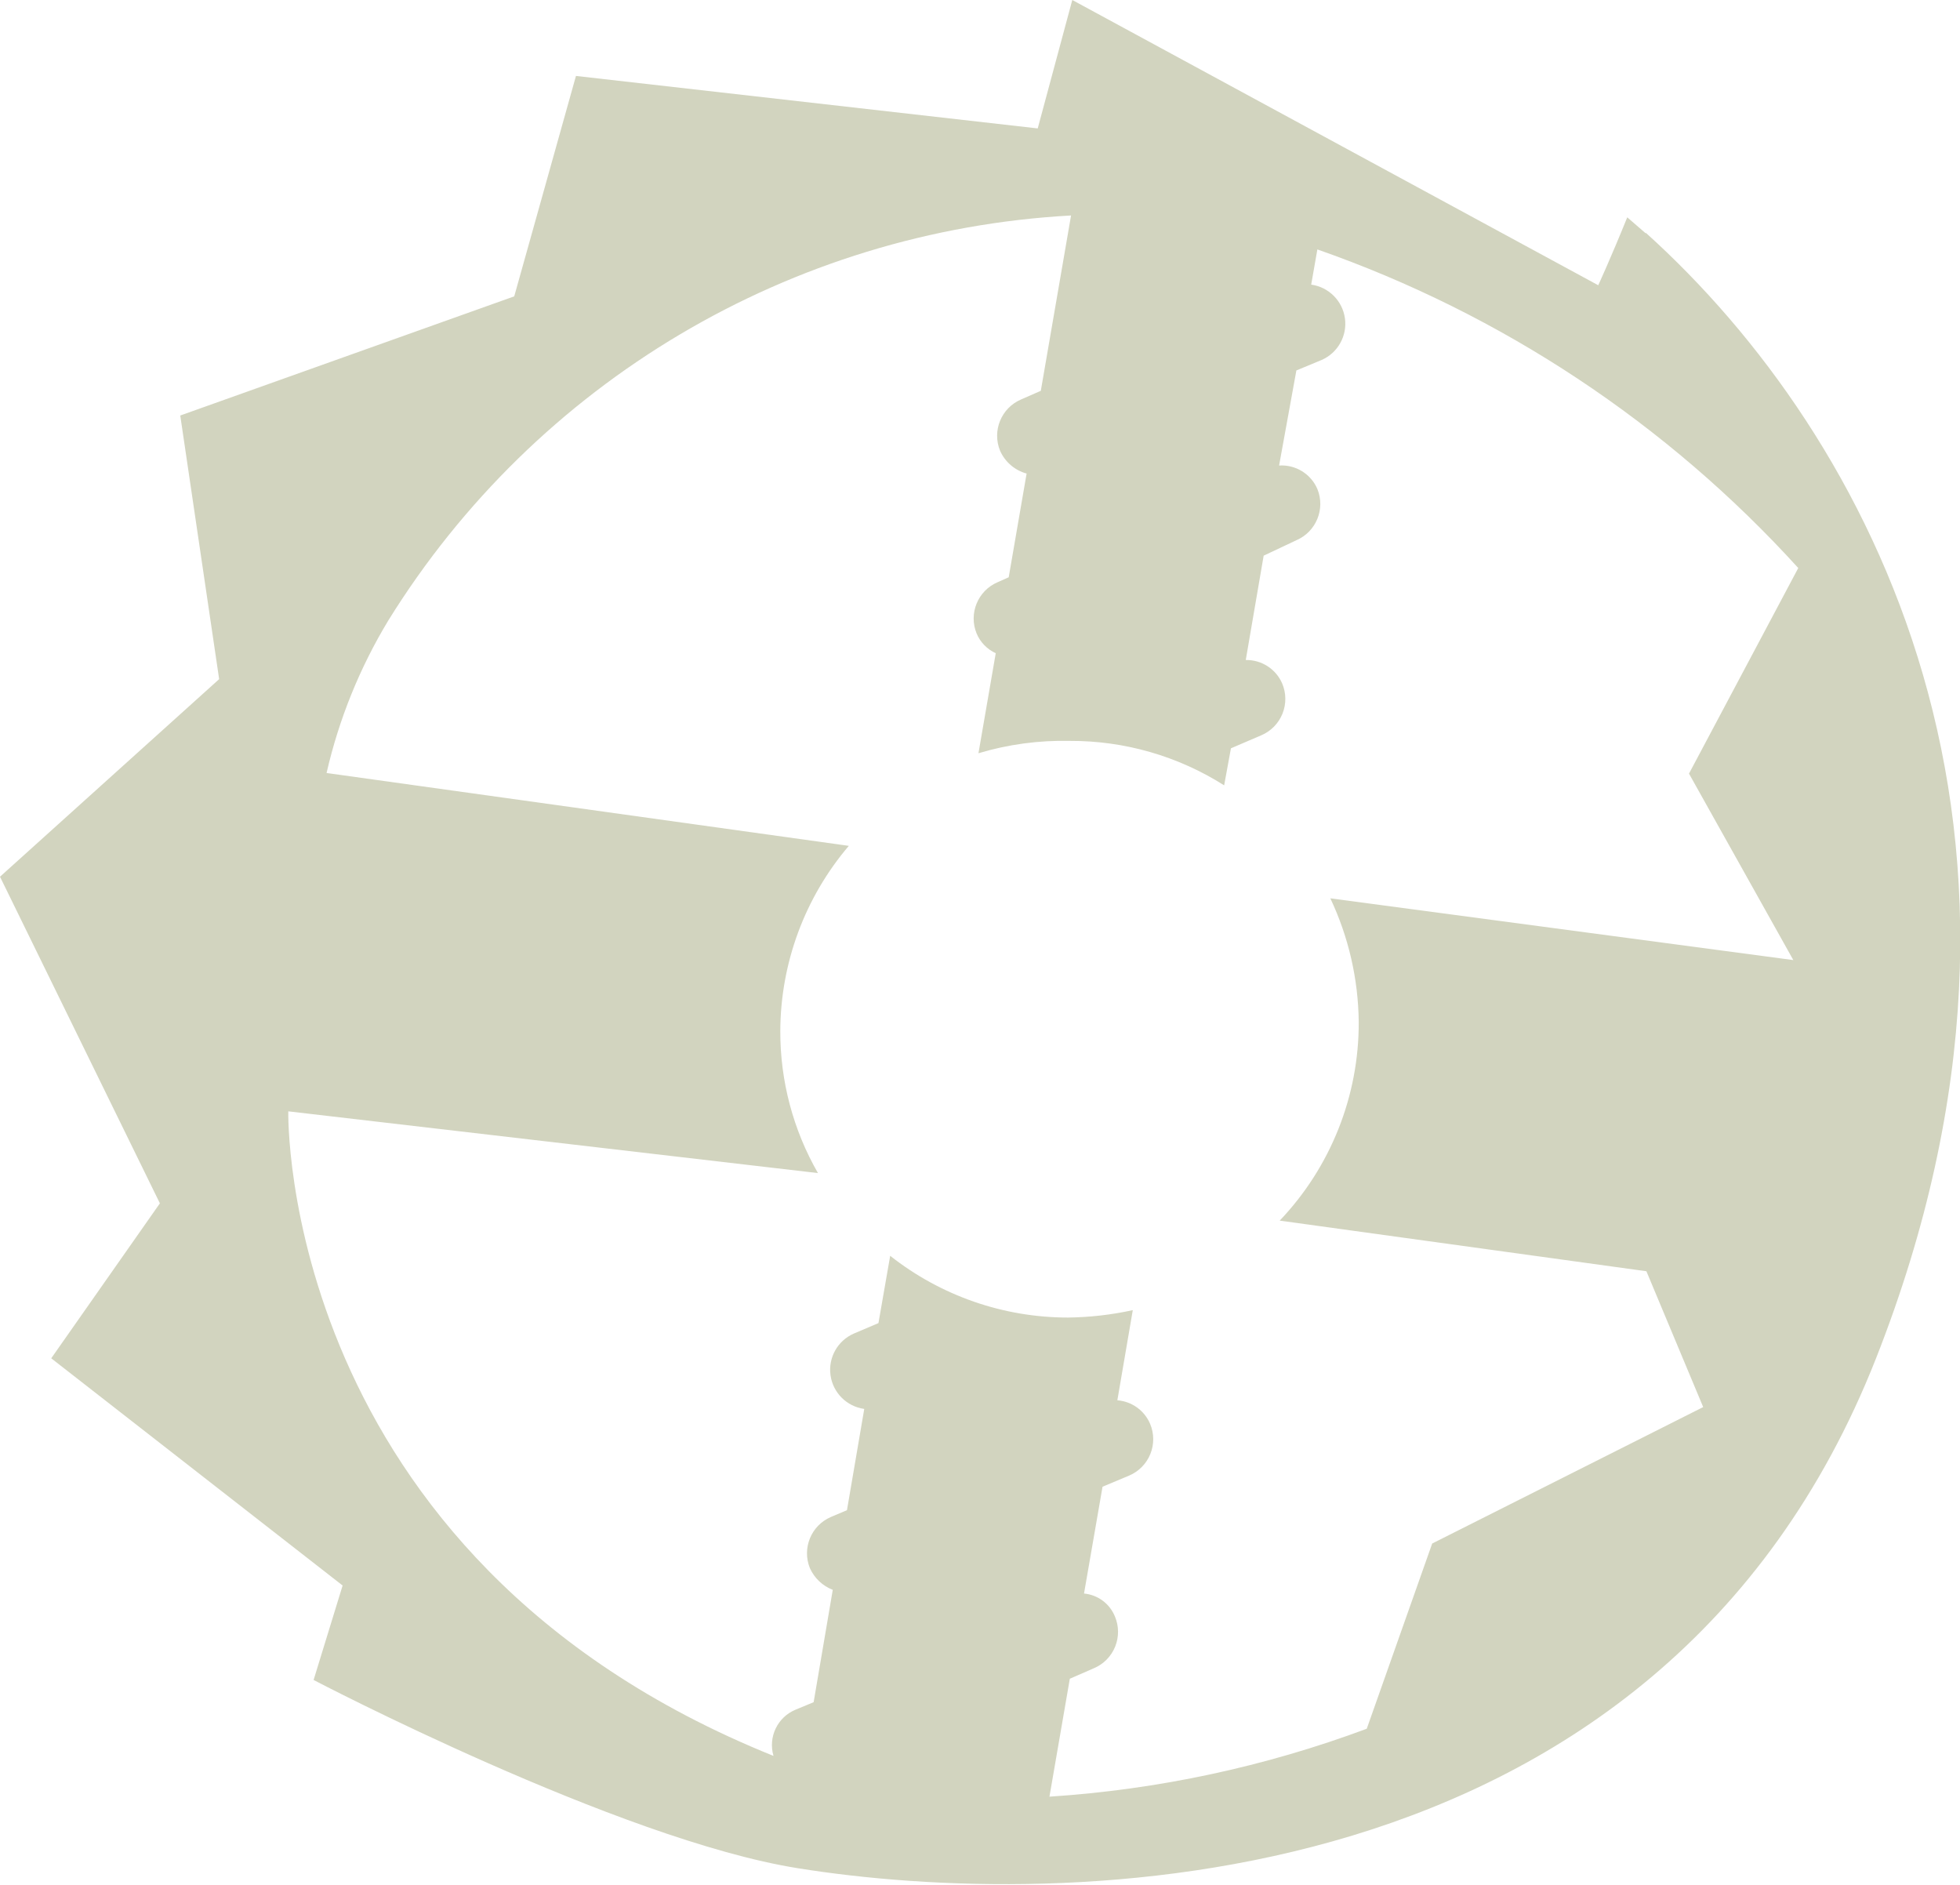
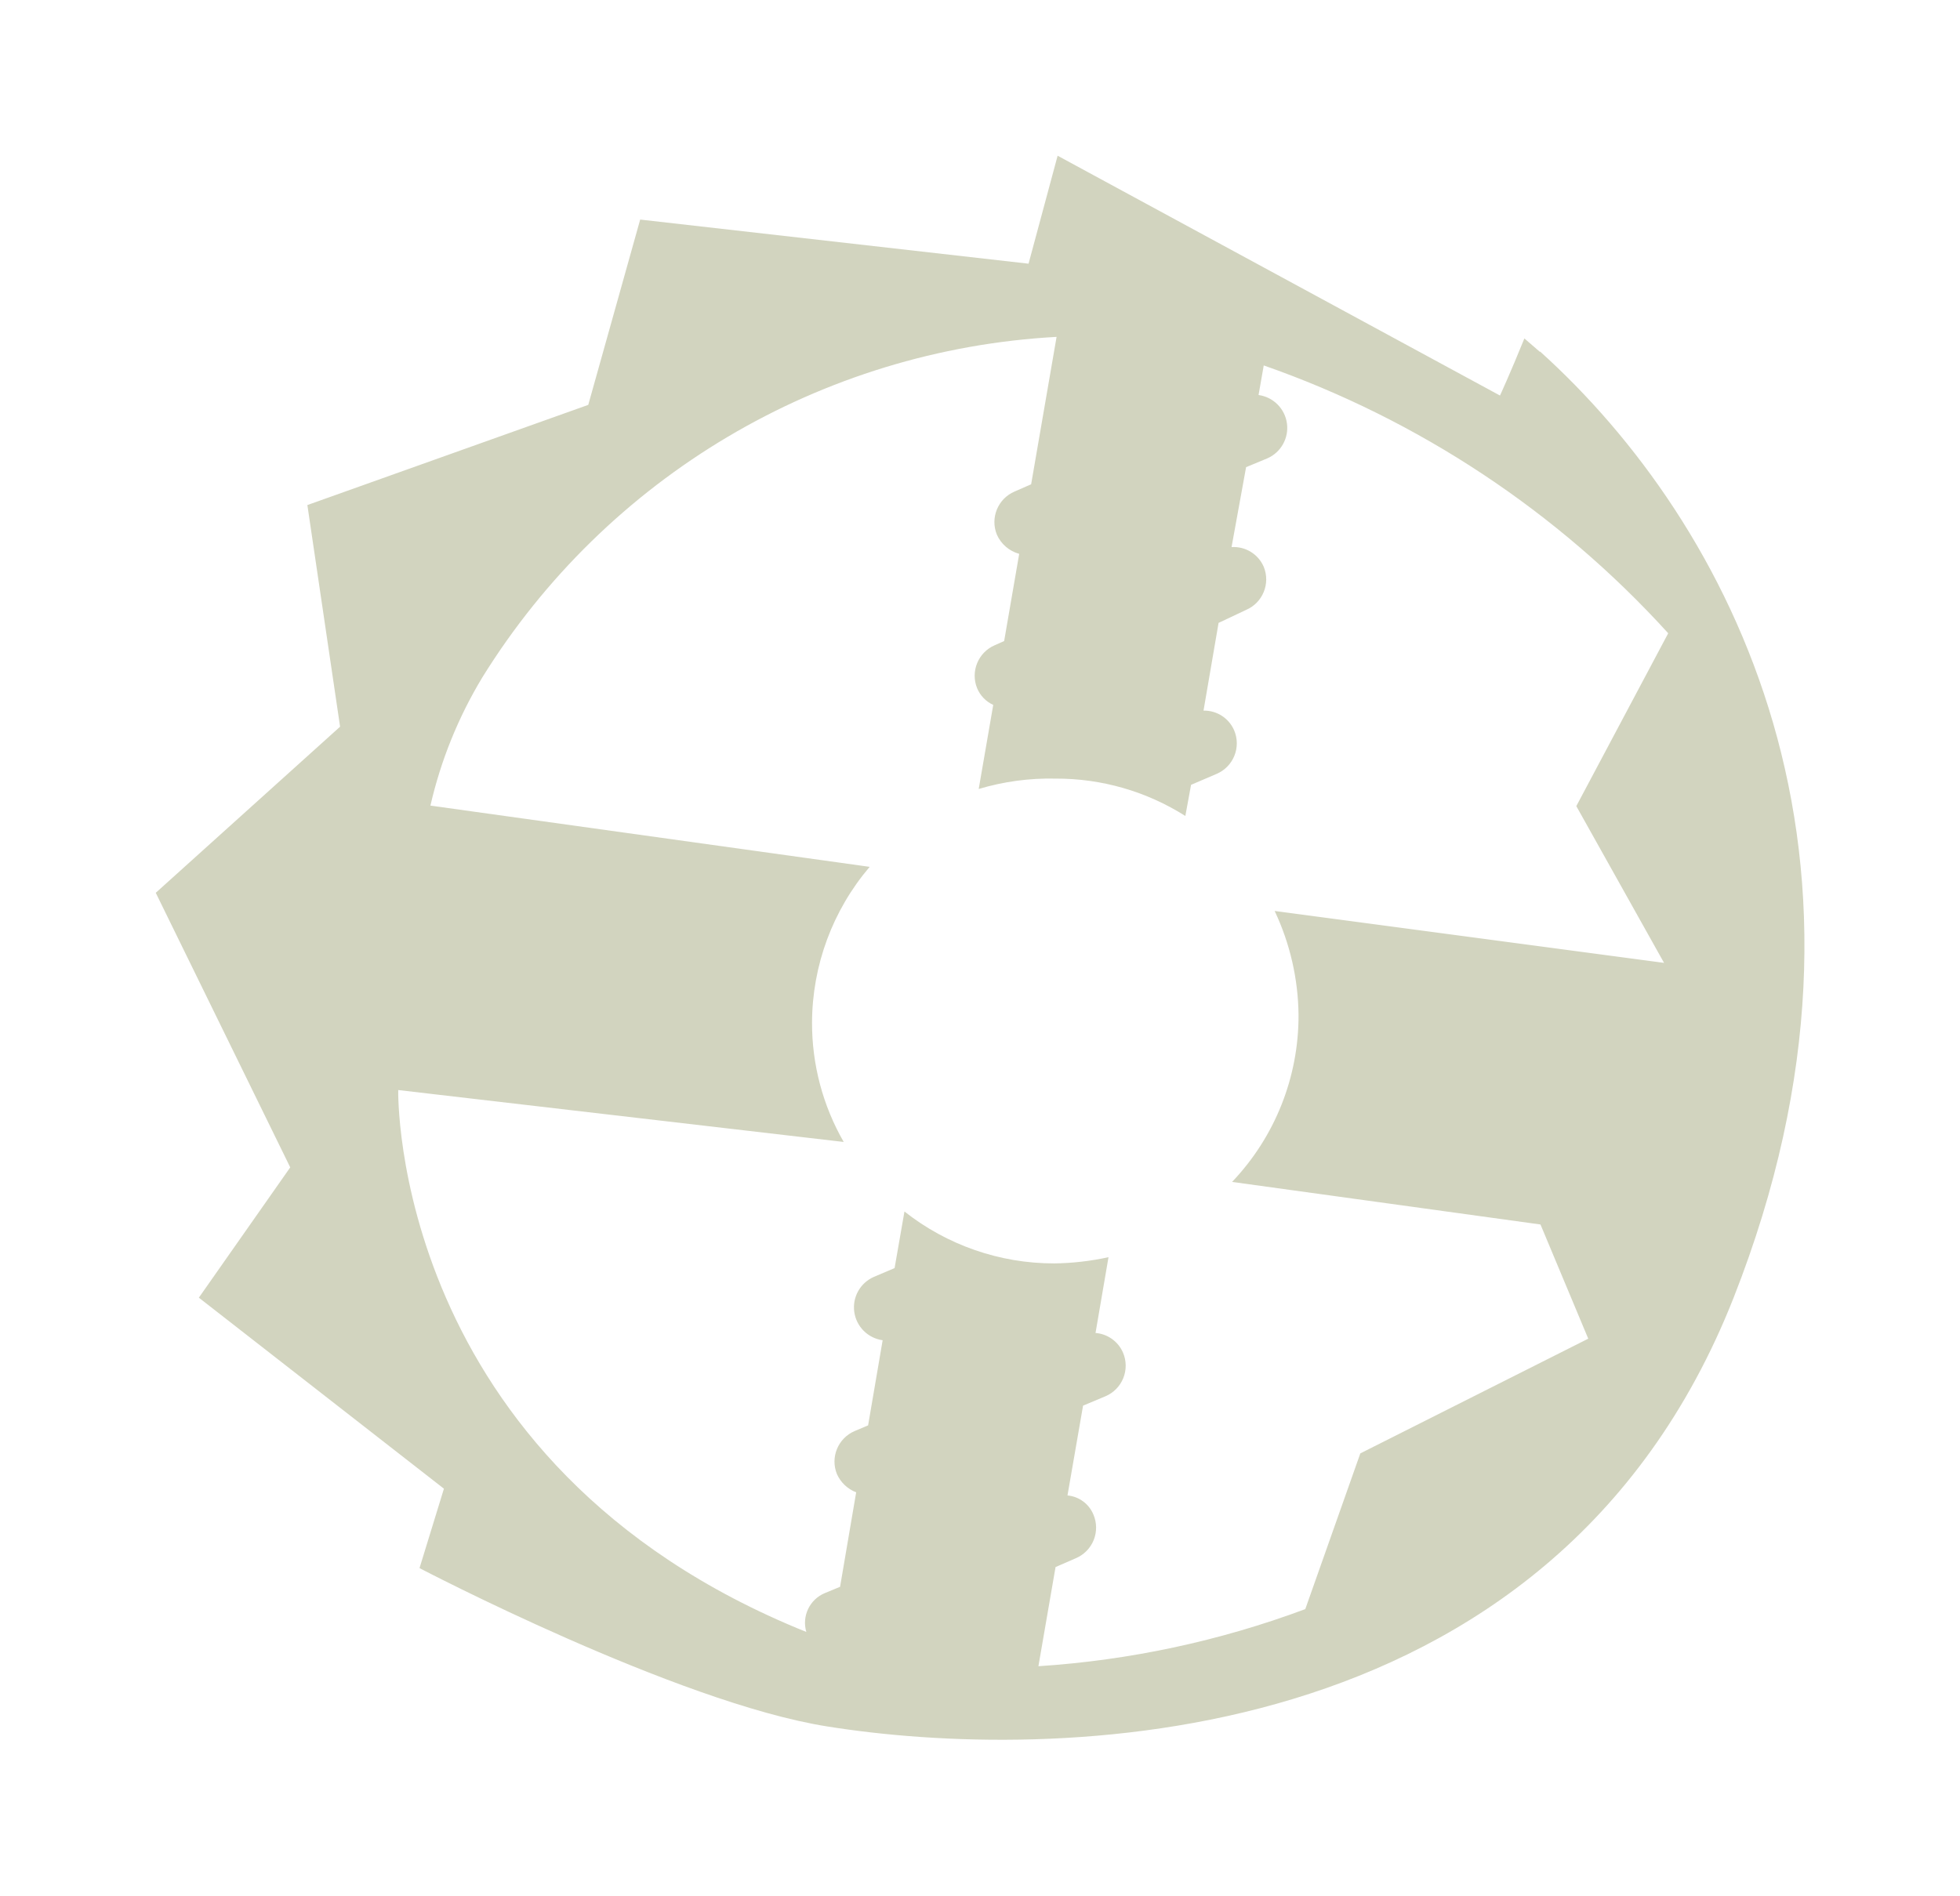
- <svg xmlns="http://www.w3.org/2000/svg" viewBox="0 0 31.75 30.53" version="1.1" id="svg15">
+ <svg xmlns="http://www.w3.org/2000/svg" viewBox="0 0 37.75 36.517" version="1.1" id="svg15" width="37.75" height="36.517">
  <defs id="defs7">
    <style id="style2">.cls-1{fill:none;}.cls-2{clip-path:url(#clip-path);}</style>
    <clipPath id="clip-path" transform="translate(0 0)">
-       <rect class="cls-1" width="31.75" height="30.53" id="rect4" />
+       <rect class="cls-1" width="31.75" height="30.53" id="rect4" x="0" y="0" />
    </clipPath>
  </defs>
-   <g id="Layer_2" data-name="Layer 2" style="fill:#d2d4bf;fill-opacity:1">
+   <g id="Layer_2" data-name="Layer 2" style="fill:#d2d4bf;fill-opacity:1" transform="translate(3,3)">
    <g id="Layer_1-2" data-name="Layer 1" style="fill:#d2d4bf;fill-opacity:1">
      <g class="cls-2" clip-path="url(#clip-path)" id="g11" style="fill:#d2d4bf;fill-opacity:1">
-         <path d="M26.66,3.78l-.3-.26c-.28.69-.47,1.1-.47,1.1L17.37,0l-.56,2.08L9.33,1.23l-1,3.57L2.92,6.73,3.55,11,0,14.2l2.59,5.29L.83,22l4.72,3.68-.47,1.53s4.95,2.59,7.85,3.05c4.18.67,13.94.67,17.46-8.26,3.35-8.51-.08-14.94-3.73-18.23m2.39,11.78-7.5-1a4.8,4.8,0,0,1,.46,2,4.64,4.64,0,0,1-1.28,3.22l5.94.82.92,2.2L23.2,25,22.14,28A18.07,18.07,0,0,1,17,29.1l.33-1.91.39-.17a.64.64,0,0,0,.34-.84.6.6,0,0,0-.5-.37l.3-1.73.43-.18a.64.64,0,0,0,.34-.84.63.63,0,0,0-.53-.38l.25-1.46a5.2,5.2,0,0,1-1.05.12,4.65,4.65,0,0,1-2.88-1l-.19,1.09-.4.17A.64.64,0,0,0,14,22.82l-.28,1.64-.26.11a.64.64,0,0,0-.34.83.67.67,0,0,0,.37.35l-.31,1.82-.29.12a.62.62,0,0,0-.36.75C4.51,25.21,4.67,18,4.67,18l8.58,1a4.59,4.59,0,0,1-.61-2.3,4.65,4.65,0,0,1,1.11-3L5.29,12.52a8.41,8.41,0,0,1,1-2.47A13.91,13.91,0,0,1,17.35,3.49l-.49,2.84-.32.14a.64.64,0,0,0-.34.83.66.66,0,0,0,.43.37l-.29,1.68-.18.08a.64.64,0,0,0-.34.83.61.61,0,0,0,.31.32l-.28,1.62A4.78,4.78,0,0,1,17.33,12a4.63,4.63,0,0,1,2.5.72l.11-.6.49-.21a.64.64,0,0,0,.34-.84.63.63,0,0,0-.59-.38L20.47,9,21,8.75a.64.64,0,0,0,.34-.83.63.63,0,0,0-.62-.38L21,6l.41-.17a.64.64,0,0,0-.17-1.22l.1-.57A19,19,0,0,1,29.13,9.2l-1.77,3.33Z" transform="translate(0 0)" id="path9" style="fill:#d2d4bf;fill-opacity:1" />
+         <path d="m 26.66,3.78 -0.3,-0.26 c -0.28,0.69 -0.47,1.1 -0.47,1.1 L 17.37,0 16.81,2.08 9.33,1.23 8.33,4.8 2.92,6.73 3.55,11 0,14.2 2.59,19.49 0.83,22 5.55,25.68 5.08,27.21 c 0,0 4.95,2.59 7.85,3.05 C 17.11,30.93 26.87,30.93 30.39,22 33.74,13.49 30.31,7.06 26.66,3.77 m 2.39,11.78 -7.5,-1 a 4.8,4.8 0 0 1 0.46,2 4.64,4.64 0 0 1 -1.28,3.22 l 5.94,0.82 0.92,2.2 L 23.2,25 22.14,28 A 18.07,18.07 0 0 1 17,29.1 l 0.33,-1.91 0.39,-0.17 a 0.64,0.64 0 0 0 0.34,-0.84 0.6,0.6 0 0 0 -0.5,-0.37 l 0.3,-1.73 0.43,-0.18 a 0.64,0.64 0 0 0 0.34,-0.84 0.63,0.63 0 0 0 -0.53,-0.38 l 0.25,-1.46 a 5.2,5.2 0 0 1 -1.05,0.12 4.65,4.65 0 0 1 -2.88,-1 l -0.19,1.09 -0.4,0.17 A 0.64,0.64 0 0 0 14,22.82 l -0.28,1.64 -0.26,0.11 a 0.64,0.64 0 0 0 -0.34,0.83 0.67,0.67 0 0 0 0.37,0.35 l -0.31,1.82 -0.29,0.12 a 0.62,0.62 0 0 0 -0.36,0.75 C 4.51,25.21 4.67,18 4.67,18 l 8.58,1 a 4.59,4.59 0 0 1 -0.61,-2.3 4.65,4.65 0 0 1 1.11,-3 L 5.29,12.52 a 8.41,8.41 0 0 1 1,-2.47 13.91,13.91 0 0 1 11.06,-6.56 L 16.86,6.33 16.54,6.47 A 0.64,0.64 0 0 0 16.2,7.3 0.66,0.66 0 0 0 16.63,7.67 l -0.29,1.68 -0.18,0.08 a 0.64,0.64 0 0 0 -0.34,0.83 0.61,0.61 0 0 0 0.31,0.32 l -0.28,1.62 a 4.78,4.78 0 0 1 1.48,-0.2 4.63,4.63 0 0 1 2.5,0.72 l 0.11,-0.6 0.49,-0.21 a 0.64,0.64 0 0 0 0.34,-0.84 0.63,0.63 0 0 0 -0.59,-0.38 L 20.47,9 21,8.75 A 0.64,0.64 0 0 0 21.34,7.92 0.63,0.63 0 0 0 20.72,7.54 L 21,6 21.41,5.83 A 0.64,0.64 0 0 0 21.24,4.61 l 0.1,-0.57 a 19,19 0 0 1 7.79,5.16 l -1.77,3.33 z" id="path9" style="fill:#d2d4bf;fill-opacity:1" />
      </g>
    </g>
  </g>
</svg>
